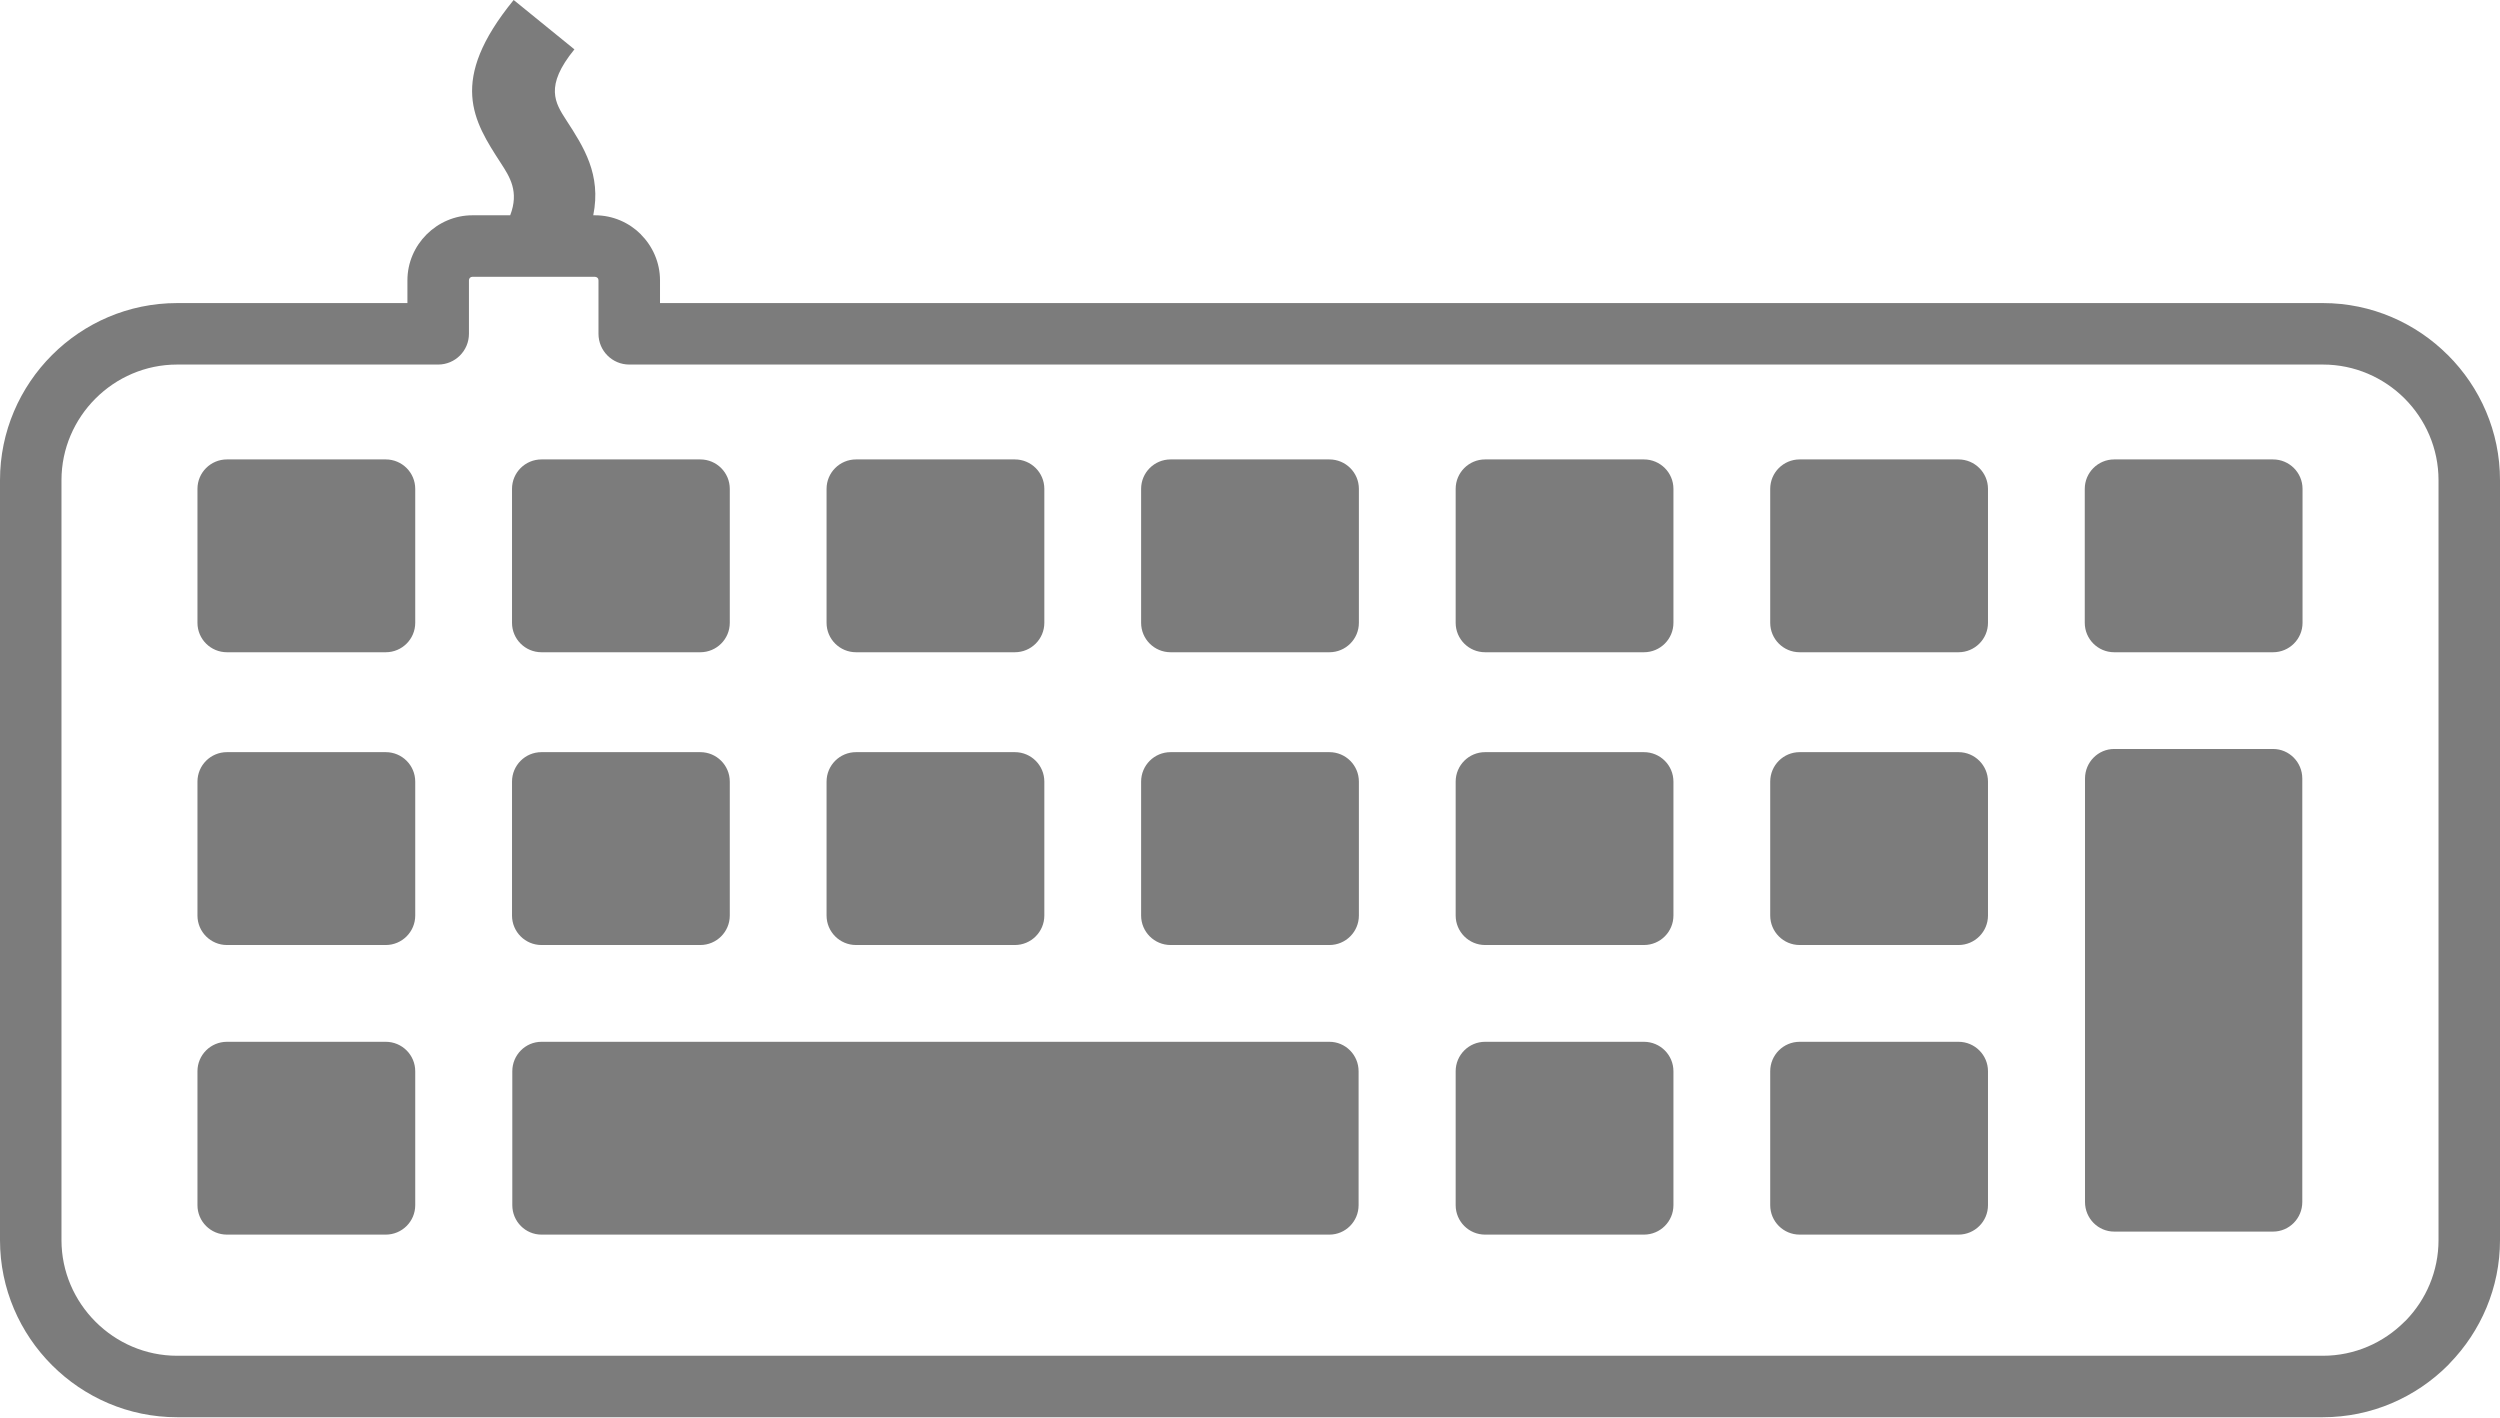
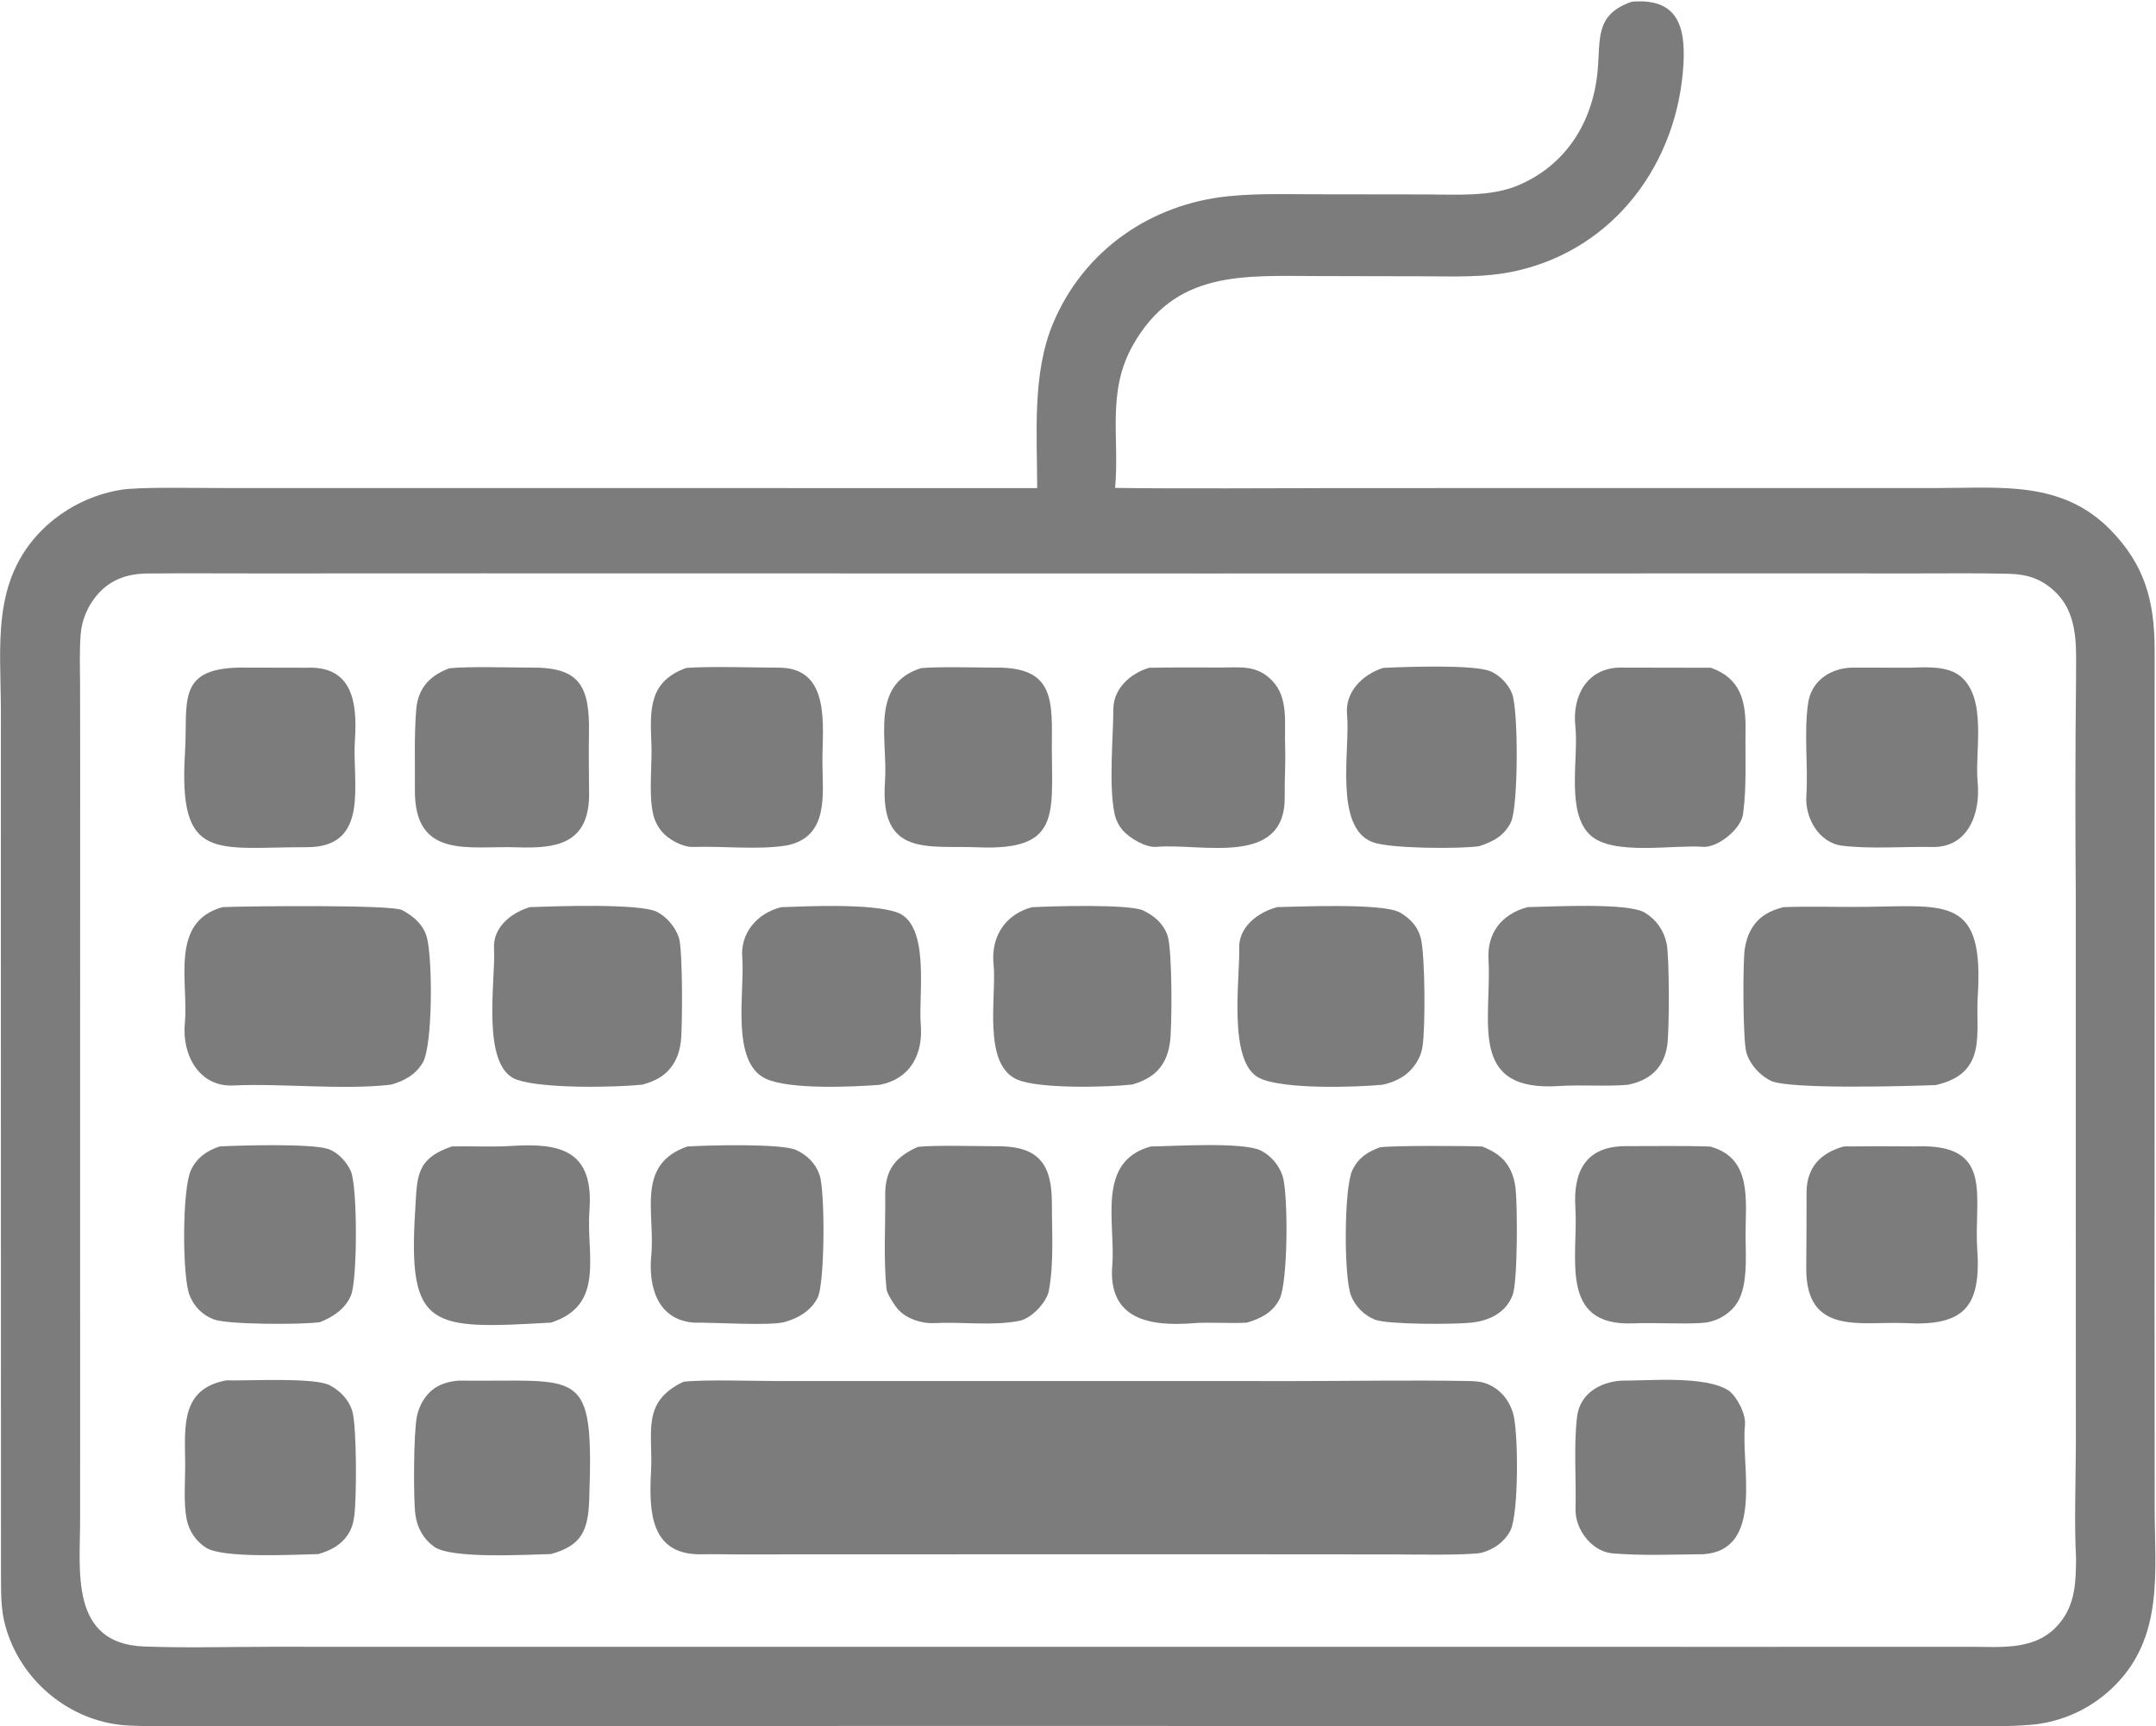
- <svg xmlns="http://www.w3.org/2000/svg" shape-rendering="geometricPrecision" text-rendering="geometricPrecision" image-rendering="optimizeQuality" fill-rule="evenodd" clip-rule="evenodd" viewBox="0 0 512 290.25">
-   <path fill-rule="nonzero" d="M475.73 74.66H128.87a6.3 6.3 0 01-6.3-6.3V57.41c0-.21-.07-.39-.19-.51h-.02a.754.754 0 00-.51-.21h-25.1c-.2 0-.37.07-.49.19l-.03.03c-.12.12-.19.29-.19.5v10.95c0 3.48-2.83 6.3-6.3 6.3H36.27c-6.5 0-12.42 2.67-16.71 6.96-4.3 4.3-6.97 10.22-6.97 16.72v155.64c0 6.49 2.67 12.41 6.97 16.71 4.29 4.3 10.21 6.97 16.71 6.97h439.46c6.5 0 12.42-2.67 16.71-6.97l.3-.28c4.12-4.26 6.67-10.06 6.67-16.43V98.34c0-6.52-2.67-12.44-6.95-16.73-4.3-4.29-10.22-6.95-16.73-6.95zM46.48 94.09H79c3.34 0 6.04 2.7 6.04 6.03v27.43c0 3.33-2.7 6.03-6.04 6.03H46.48c-3.34 0-6.04-2.7-6.04-6.03v-27.43c0-3.33 2.7-6.03 6.04-6.03zm322.09 119.27h32.53c3.33 0 6.04 2.7 6.04 6.03v27.43c0 3.33-2.71 6.03-6.04 6.03h-32.53a6.03 6.03 0 01-6.03-6.03v-27.43c0-3.33 2.7-6.03 6.03-6.03zm-64.42 0h32.53c3.34 0 6.04 2.7 6.04 6.03v27.43c0 3.33-2.7 6.03-6.04 6.03h-32.53a6.03 6.03 0 01-6.03-6.03v-27.43c0-3.33 2.7-6.03 6.03-6.03zm-193.25 0h161.36c3.3 0 5.98 2.7 5.98 6.03v27.43c0 3.33-2.68 6.03-5.98 6.03H110.9c-3.3 0-5.98-2.7-5.98-6.03v-27.43c0-3.33 2.68-6.03 5.98-6.03zm-64.42 0H79c3.34 0 6.04 2.7 6.04 6.03v27.43c0 3.33-2.7 6.03-6.04 6.03H46.48c-3.34 0-6.04-2.7-6.04-6.03v-27.43c0-3.33 2.7-6.03 6.04-6.03zm322.09-59.32h32.53c3.33 0 6.04 2.7 6.04 6.04v27.42c0 3.33-2.71 6.04-6.04 6.04h-32.53c-3.33 0-6.03-2.71-6.03-6.04v-27.42c0-3.34 2.7-6.04 6.03-6.04zm-64.42 0h32.53c3.34 0 6.04 2.7 6.04 6.04v27.42c0 3.33-2.7 6.04-6.04 6.04h-32.53c-3.33 0-6.03-2.71-6.03-6.04v-27.42c0-3.34 2.7-6.04 6.03-6.04zm-64.41 0h32.52c3.34 0 6.04 2.7 6.04 6.04v27.42c0 3.33-2.7 6.04-6.04 6.04h-32.52c-3.34 0-6.04-2.71-6.04-6.04v-27.42c0-3.34 2.7-6.04 6.04-6.04zm-64.42 0h32.52c3.34 0 6.04 2.7 6.04 6.04v27.42c0 3.33-2.7 6.04-6.04 6.04h-32.52c-3.34 0-6.04-2.71-6.04-6.04v-27.42c0-3.34 2.7-6.04 6.04-6.04zm-64.42 0h32.52c3.34 0 6.04 2.7 6.04 6.04v27.42c0 3.33-2.7 6.04-6.04 6.04H110.9c-3.34 0-6.04-2.71-6.04-6.04v-27.42c0-3.34 2.7-6.04 6.04-6.04zm-64.42 0H79c3.34 0 6.04 2.7 6.04 6.04v27.42c0 3.33-2.7 6.04-6.04 6.04H46.48c-3.34 0-6.04-2.71-6.04-6.04v-27.42c0-3.34 2.7-6.04 6.04-6.04zm386.51-.65h32.53c3.31 0 5.99 2.71 5.99 6.05v86.74c0 3.34-2.68 6.05-5.99 6.05h-32.53c-3.3 0-5.98-2.71-5.98-6.05v-86.74c0-3.34 2.68-6.05 5.98-6.05zm0-59.3h32.53c3.33 0 6.04 2.7 6.04 6.03v27.43c0 3.33-2.71 6.03-6.04 6.03h-32.53a6.03 6.03 0 01-6.03-6.03v-27.43c0-3.33 2.7-6.03 6.03-6.03zm-64.42 0h32.53c3.33 0 6.04 2.7 6.04 6.03v27.43c0 3.33-2.71 6.03-6.04 6.03h-32.53a6.03 6.03 0 01-6.03-6.03v-27.43c0-3.33 2.7-6.03 6.03-6.03zm-64.42 0h32.53c3.34 0 6.04 2.7 6.04 6.03v27.43c0 3.33-2.7 6.03-6.04 6.03h-32.53a6.03 6.03 0 01-6.03-6.03v-27.43c0-3.33 2.7-6.03 6.03-6.03zm-64.41 0h32.52c3.34 0 6.04 2.7 6.04 6.03v27.43c0 3.33-2.7 6.03-6.04 6.03h-32.52c-3.34 0-6.04-2.7-6.04-6.03v-27.43c0-3.33 2.7-6.03 6.04-6.03zm-64.42 0h32.52c3.34 0 6.04 2.7 6.04 6.03v27.43c0 3.33-2.7 6.03-6.04 6.03h-32.52c-3.34 0-6.04-2.7-6.04-6.03v-27.43c0-3.33 2.7-6.03 6.04-6.03zm-64.42 0h32.52c3.34 0 6.04 2.7 6.04 6.03v27.43c0 3.33-2.7 6.03-6.04 6.03H110.9c-3.34 0-6.04-2.7-6.04-6.03v-27.43c0-3.33 2.7-6.03 6.04-6.03zm-6.41-50c1.86-4.86-.07-7.85-1.96-10.75C97 24.8 91.67 16.56 105.2 0l12.44 10.11c-6.16 7.55-3.95 10.96-1.67 14.49 3.57 5.5 7.21 11.13 5.53 19.49h.35c3.67 0 7 1.5 9.41 3.91l-.01.01c2.41 2.42 3.92 5.75 3.92 9.4v4.66h340.56c9.96 0 19.02 4.08 25.59 10.65l.03.02c6.57 6.57 10.65 15.63 10.65 25.6v155.64c0 9.77-3.94 18.68-10.3 25.23l-.35.38c-6.58 6.58-15.65 10.66-25.62 10.66H36.27c-9.97 0-19.04-4.08-25.62-10.66C4.08 273.02 0 263.95 0 253.98V98.34c0-9.97 4.08-19.05 10.65-25.62s15.64-10.65 25.62-10.65h47.17v-4.66c0-3.63 1.49-6.95 3.9-9.37l.04-.04c2.41-2.4 5.74-3.91 9.37-3.91h7.74z" fill="#7c7c7c" />
+ <svg xmlns="http://www.w3.org/2000/svg" version="1.1" viewBox="229 339 1586 1269">
+   <defs>
+     </defs>
+   <path transform="translate(0,0)" style="fill: rgb(124,124,124)" stroke-linecap="round" d="M 1429.4 340.262 C 1462.77 337.4 1468.92 358.052 1467.39 385.878 C 1463.4 458.532 1416.87 521.998 1344.42 538.236 C 1321.04 543.476 1297.96 542.218 1274.31 542.199 L 1198.88 542.043 C 1143.41 541.925 1093.2 537.56 1062.03 593.55 C 1043.19 627.39 1052.52 661.047 1049.38 696.76 L 1049.27 697.851 C 1104.28 698.554 1160.4 697.983 1215.48 697.972 L 1525.72 697.941 L 1655.83 697.926 C 1700.95 697.923 1745.85 692.48 1781.31 728.506 C 1806.56 754.167 1813.86 780.812 1813.99 816.228 L 1813.94 1306.27 L 1814.02 1448.02 C 1814.07 1494.94 1820.92 1542.7 1784.38 1578.98 C 1769.48 1593.86 1750.22 1603.6 1729.4 1606.79 C 1711.24 1609.59 1673.74 1608.42 1653.65 1608.45 L 1514.21 1608.44 L 1028.8 1608.41 L 528.867 1608.42 L 387.487 1608.43 C 366.515 1608.44 344.149 1609.04 323.656 1608.09 C 284.26 1606.25 248.97 1579.52 235.457 1542.65 C 229.291 1525.83 229.85 1514.15 229.722 1496.45 L 229.64 1004.68 L 229.658 862.899 C 229.68 814.019 222.222 766.561 260.019 728.692 C 275.888 713.091 296.199 702.787 318.161 699.199 C 331.558 697.071 372.749 697.913 388.205 697.921 L 520.067 697.94 L 991.982 697.981 C 991.944 657.487 988.194 613.585 1003.76 576.586 C 1026.21 523.209 1075.44 489.068 1132.55 483.33 C 1153.77 481.198 1173.97 481.864 1195.27 481.88 L 1277.35 481.987 C 1299.59 482.005 1326.21 484.034 1346.55 474.99 C 1380.93 460.172 1400.34 429.148 1404.11 392.497 C 1406.61 368.176 1401.59 349.851 1429.4 340.262 Z M 1756.18 838.739 C 1756.06 816.028 1758.62 791.354 1740.84 774.271 C 1730.72 764.54 1720.19 761.341 1706.47 760.996 C 1685.01 760.457 1662.86 760.738 1641.37 760.732 L 1513.54 760.718 L 1116.87 760.773 L 584.881 760.685 L 420.135 760.745 C 392.716 760.745 365.112 760.552 337.716 760.787 C 323.378 760.91 310.993 764.782 301.199 775.715 C 293.881 783.884 289.179 794.575 288.332 805.585 C 287.4 817.692 287.826 830.891 287.905 843.157 L 287.977 900.859 L 287.927 1108.08 L 287.937 1371.22 L 287.933 1457.19 C 287.949 1494.28 280.26 1547.9 334.857 1549.95 C 365.673 1551.11 397.198 1550.2 428.084 1550.17 L 600.797 1550.2 L 1139.74 1550.2 L 1527.08 1550.22 L 1649.66 1550.18 C 1659.45 1550.17 1669.28 1550.17 1679.06 1550.18 C 1702.57 1550.21 1727.65 1553.11 1744.36 1532.48 C 1755.89 1518.25 1756.05 1501.91 1756.19 1484.68 C 1754.79 1461.76 1756.01 1424.9 1756.04 1401.17 L 1756 1246.46 L 1755.98 995.524 C 1755.55 943.263 1755.61 890.999 1756.18 838.739 Z" />
+   <path transform="translate(0,0)" style="fill: rgb(124,124,124)" stroke-linecap="round" d="M 731.86 1355.22 C 746.919 1353.54 784.185 1354.68 800.383 1354.72 L 927.768 1354.73 L 1181.89 1354.74 C 1224.31 1354.73 1266.86 1353.94 1309.27 1354.71 C 1314.77 1354.81 1319.3 1355.06 1324.38 1357.4 C 1333.17 1361.46 1338.91 1368.63 1341.87 1377.78 C 1346.18 1391.1 1346.22 1453.11 1340.04 1464.77 C 1335.51 1473.32 1328.03 1478.36 1318.95 1481.02 C 1308.63 1483.09 1265.41 1482.24 1252.36 1482.23 L 1109.28 1482.13 L 836.34 1482.19 L 770.201 1482.23 C 762.445 1482.23 753.543 1481.94 745.975 1482.15 C 707.214 1483.24 706.328 1450.88 707.935 1420.99 C 709.461 1392.59 700.386 1370.06 731.86 1355.22 Z" />
+   <path transform="translate(0,0)" style="fill: rgb(124,124,124)" stroke-linecap="round" d="M 392.762 1006.16 C 408.823 1005.47 516.929 1004.21 524.763 1008.33 C 533.046 1012.7 540.503 1019.1 543.024 1028.41 C 547.262 1044.06 547.429 1108.03 539.972 1120.58 C 534.698 1129.46 526.372 1133.99 516.717 1136.73 C 481.953 1140.84 436.171 1135.69 400.627 1137.34 C 375.407 1138.52 362.728 1114.8 364.971 1091.55 C 367.866 1061.54 353.441 1017 392.762 1006.16 Z" />
+   <path transform="translate(0,0)" style="fill: rgb(124,124,124)" stroke-linecap="round" d="M 1540.89 1006.19 C 1559.8 1005.42 1584.81 1006.25 1602.24 1005.97 C 1661.86 1005.15 1688.56 998.846 1683.87 1071.8 C 1682.12 1098.99 1691.43 1128.35 1652.95 1137.06 C 1633.14 1137.79 1544.42 1140.45 1531.42 1133.79 C 1523.33 1129.64 1516.19 1121.83 1513.66 1113.02 C 1511.04 1103.93 1510.99 1047.12 1512.45 1037.1 C 1513.22 1031.81 1514.77 1026.68 1517.5 1022.07 C 1522.95 1012.89 1530.93 1008.73 1540.89 1006.19 Z" />
+   <path transform="translate(0,0)" style="fill: rgb(124,124,124)" stroke-linecap="round" d="M 618.852 1006.17 C 636.383 1005.54 699.376 1003.24 712.219 1009.62 C 719.458 1013.21 726.164 1021.25 728.5 1028.97 C 731.256 1038.07 731.122 1094.71 729.834 1105.14 C 729.197 1110.29 727.834 1115.31 725.322 1119.89 C 720.106 1129.38 711.644 1134.04 701.477 1136.74 C 681.186 1138.86 628.843 1139.75 609.474 1133.21 C 582.283 1124.02 593.793 1059.26 592.415 1036.66 C 591.488 1021.47 604.346 1010.53 618.852 1006.17 Z" />
+   <path transform="translate(0,0)" style="fill: rgb(124,124,124)" stroke-linecap="round" d="M 1168.72 1006.13 C 1186 1005.85 1246.59 1003.07 1258.87 1010.16 C 1266.46 1014.55 1272.11 1020.58 1274.22 1029.22 C 1277.37 1042.09 1277.65 1095.69 1275.36 1109.15 C 1274.63 1113.47 1273.32 1116.79 1270.99 1120.5 C 1265.19 1129.71 1256.6 1134.48 1246.17 1136.78 C 1226.16 1138.69 1173.46 1140.37 1155.71 1132.01 C 1131.85 1120.75 1141.23 1058.67 1140.59 1036.19 C 1140.15 1020.79 1154.34 1009.83 1168.72 1006.13 Z" />
+   <path transform="translate(0,0)" style="fill: rgb(124,124,124)" stroke-linecap="round" d="M 1352.67 1006.16 C 1369.88 1005.92 1426.58 1002.62 1439.04 1010.28 C 1447.5 1015.47 1452.85 1023.13 1454.99 1032.83 C 1457.1 1042.42 1457.11 1098.16 1455.37 1108.55 C 1454.54 1113.55 1452.81 1118.44 1449.98 1122.66 C 1444.45 1130.92 1435.75 1135.08 1426.23 1136.87 C 1410.61 1138.2 1391.7 1136.68 1376.36 1137.73 C 1308.21 1142.4 1326.52 1089.9 1323.97 1044.57 C 1322.92 1025.81 1332.91 1011.56 1352.67 1006.16 Z" />
+   <path transform="translate(0,0)" style="fill: rgb(124,124,124)" stroke-linecap="round" d="M 803.697 1006.21 C 824.805 1005.44 868.621 1003.52 888.061 1009.73 C 913.797 1017.95 904.498 1071.05 906.313 1092.06 C 908.172 1113.59 899.393 1132.24 876.228 1136.85 C 856.318 1138.43 809.601 1140.51 792.254 1132.34 C 766.129 1120.05 777.05 1067.33 775.016 1043.25 C 773.516 1025.5 785.697 1010.64 803.697 1006.21 Z" />
+   <path transform="translate(0,0)" style="fill: rgb(124,124,124)" stroke-linecap="round" d="M 988.06 1006.24 C 1001.65 1005.48 1059.68 1003.77 1069.92 1008.63 C 1078.22 1012.57 1084.76 1018.22 1087.86 1027.06 C 1091.4 1037.13 1091.28 1094.7 1089.63 1105.94 C 1088.94 1110.64 1087.68 1115.29 1085.43 1119.5 C 1080.37 1129.03 1071.98 1133.69 1061.95 1136.64 C 1043.84 1138.67 993.829 1139.98 977.496 1133.09 C 951.342 1122.05 962.28 1071.4 959.881 1048.13 C 957.877 1028.69 967.786 1011.7 988.06 1006.24 Z" />
+   <path transform="translate(0,0)" style="fill: rgb(124,124,124)" stroke-linecap="round" d="M 559.639 830.495 C 573.861 829.039 603.149 829.958 618.359 829.993 C 654.917 829.36 662.993 842.511 662.264 878.813 C 661.963 893.799 662.309 909.606 662.365 924.637 C 661.607 960.062 637.603 963.154 609.263 962.177 C 574.261 960.97 533.971 971.281 534.213 920.334 C 534.385 901.24 533.599 880.092 535.185 860.804 C 536.479 845.011 545.352 835.722 559.639 830.495 Z" />
+   <path transform="translate(0,0)" style="fill: rgb(124,124,124)" stroke-linecap="round" d="M 1074.31 830.131 C 1091.8 829.748 1109.83 829.949 1127.36 829.936 C 1141.69 829.883 1153.71 828.08 1164.65 839.456 C 1177.17 852.026 1173.74 871.352 1174.36 887.735 C 1174.82 900.019 1173.88 911.889 1174.07 924.765 C 1174.86 977.171 1112.6 958.938 1079.6 961.844 C 1072.08 962.507 1059.76 955.554 1054.67 949.348 C 1051.84 945.96 1049.86 941.939 1048.91 937.626 C 1044.52 916.851 1047.89 882.022 1048.02 860.351 C 1048.1 845.447 1060.56 834.216 1074.31 830.131 Z" />
+   <path transform="translate(0,0)" style="fill: rgb(124,124,124)" stroke-linecap="round" d="M 733.908 830.234 C 751.744 828.943 782.733 830.004 801.397 830.041 C 840.587 829.733 833.929 873.053 833.982 899.404 C 834.029 922.831 839.272 954.535 807.621 960.822 C 786.551 964.215 760.585 961.147 738.979 961.917 C 731.208 962.193 720.647 956.421 715.67 950.399 C 712.568 946.631 710.412 942.176 709.381 937.406 C 706.062 922.418 708.853 901.397 708.176 885.66 C 707.093 860.467 706.432 840.061 733.908 830.234 Z" />
+   <path transform="translate(0,0)" style="fill: rgb(124,124,124)" stroke-linecap="round" d="M 561.457 1182.18 C 574.777 1181.85 591.599 1182.69 604.712 1181.83 C 641.276 1179.43 666.024 1184.92 662.593 1229.44 C 660.115 1261.6 674.581 1298.87 634.311 1311.75 C 546.156 1316.71 528.875 1317.28 534.403 1229.48 C 535.95 1204.92 534.438 1191.31 561.457 1182.18 Z" />
+   <path transform="translate(0,0)" style="fill: rgb(124,124,124)" stroke-linecap="round" d="M 1633.56 830.075 C 1645.39 829.774 1661.62 828.403 1671.48 836.655 C 1690.97 853.315 1681.59 891.677 1683.81 914.437 C 1686.03 937.203 1676.82 962.434 1650.57 961.94 C 1629.17 961.537 1605.24 963.562 1584.21 960.999 C 1566.81 958.878 1556.6 940.262 1557.81 924.081 C 1559.19 901.731 1555.87 877.979 1559.11 856.009 C 1561.59 839.257 1576.16 830.102 1592.18 830.005 L 1633.56 830.075 Z" />
+   <path transform="translate(0,0)" style="fill: rgb(124,124,124)" stroke-linecap="round" d="M 454.423 830.099 C 488.489 828.557 491.886 855.925 490.109 882.906 C 487.788 913.927 501.947 962.164 454.761 962.088 C 387.474 961.98 360.07 973.598 365.097 892.501 C 367.41 855.175 357.654 829.169 409.668 830.006 L 454.423 830.099 Z" />
+   <path transform="translate(0,0)" style="fill: rgb(124,124,124)" stroke-linecap="round" d="M 1075.54 1182.21 C 1092.63 1181.99 1143.42 1178.71 1156.5 1185.2 C 1163.88 1188.86 1170.06 1196.14 1172.54 1204.01 C 1176.72 1217.29 1176.56 1282.47 1170.18 1294.66 C 1165.03 1304.5 1156.36 1308.82 1146.18 1311.78 C 1133.53 1312.52 1118.97 1311.24 1106.44 1312.21 C 1075.25 1314.61 1043.96 1309.73 1047.21 1269.65 C 1049.75 1238.35 1035.12 1193.25 1075.54 1182.21 Z" />
+   <path transform="translate(0,0)" style="fill: rgb(124,124,124)" stroke-linecap="round" d="M 1419.98 829.998 L 1487.64 830.128 C 1509.76 838.057 1513.4 855.034 1513.05 876.502 C 1512.73 896.53 1513.98 917.359 1511.28 937.242 C 1510.19 948.487 1492.66 962.686 1481.64 961.818 C 1460 960.112 1415.42 968.602 1398.82 953.2 C 1380.72 936.395 1390.41 896.363 1387.86 873.063 C 1385.47 851.204 1396.16 830.798 1419.98 829.998 Z" />
+   <path transform="translate(0,0)" style="fill: rgb(124,124,124)" stroke-linecap="round" d="M 1246.45 830.227 C 1261.81 829.469 1313.08 827.564 1325.38 832.712 C 1332.21 835.57 1338.52 842.094 1341.25 848.972 C 1346.12 861.235 1345.93 932.443 1340.46 943.713 C 1335.57 953.798 1327.18 958.09 1317.04 961.374 C 1303.23 963.375 1252.1 963.256 1238.98 958.478 C 1209.88 947.879 1222.41 889.598 1219.92 864.541 C 1218.31 848.338 1230.7 835.328 1246.45 830.227 Z" />
+   <path transform="translate(0,0)" style="fill: rgb(124,124,124)" stroke-linecap="round" d="M 566.187 1354.41 C 657.093 1355.56 665.916 1342.5 662.44 1442.03 C 661.647 1464.72 656.765 1475.92 634.102 1481.99 C 616.738 1482.34 561.049 1485.76 548.336 1476.56 C 540.313 1470.75 535.802 1462.53 534.542 1452.81 C 533.031 1441.15 533.198 1391.94 535.726 1380.53 C 536.946 1375.02 539.249 1369.84 542.831 1365.46 C 548.948 1357.98 556.87 1355.28 566.187 1354.41 Z" />
+   <path transform="translate(0,0)" style="fill: rgb(124,124,124)" stroke-linecap="round" d="M 734.583 1182.24 C 748.511 1181.29 804.02 1179.83 814.721 1184.83 C 822.847 1188.62 829.03 1194.72 831.951 1203.31 C 835.99 1215.19 835.888 1283.6 830.313 1293.82 C 825.078 1303.41 816.357 1308.38 806.232 1311.32 C 794.884 1314.33 753.62 1311.49 739.932 1311.8 C 712.256 1310.02 705.935 1284.68 708.077 1262.59 C 711.146 1230.95 696.419 1195.55 734.583 1182.24 Z" />
+   <path transform="translate(0,0)" style="fill: rgb(124,124,124)" stroke-linecap="round" d="M 1638.54 1182.15 C 1696.44 1179.96 1680.88 1219.15 1683.51 1257.59 C 1686.46 1300.56 1673.71 1314.62 1629.97 1312.1 C 1598.39 1310.72 1557.4 1321.69 1557.72 1271.65 C 1557.89 1253.74 1557.96 1233.81 1557.94 1215.73 C 1558.18 1197.19 1568.48 1186.9 1585.36 1182.19 C 1603.09 1181.99 1620.82 1181.98 1638.54 1182.15 Z" />
+   <path transform="translate(0,0)" style="fill: rgb(124,124,124)" stroke-linecap="round" d="M 390.582 1182.18 C 405.785 1181.38 458.21 1179.9 470.488 1184.09 C 477.638 1186.53 484.023 1193.53 487.051 1200.31 C 492.059 1211.53 492.009 1280.23 487.179 1291.75 C 483.019 1301.68 473.894 1307.69 464.268 1311.45 C 451.239 1313.29 396.519 1313.36 386.103 1309.32 C 377.801 1306.11 371.669 1299.85 368.438 1291.58 C 362.941 1277.5 362.961 1213.12 369.516 1199.5 C 373.953 1190.29 381.118 1185.37 390.582 1182.18 Z" />
+   <path transform="translate(0,0)" style="fill: rgb(124,124,124)" stroke-linecap="round" d="M 1425.33 1181.96 C 1444.83 1182.01 1467.82 1181.54 1487.04 1182.27 C 1518.48 1190.79 1512.97 1222.43 1513.08 1247.96 C 1513.14 1263.63 1515.17 1287.16 1505.27 1299.53 C 1499.28 1306.9 1490.48 1311.43 1480.99 1312.01 C 1464.76 1312.99 1446.86 1311.63 1430.38 1312.3 C 1375.15 1314.56 1390.14 1263.22 1387.88 1227.34 C 1386.17 1200.28 1395.63 1181.8 1425.33 1181.96 Z" />
+   <path transform="translate(0,0)" style="fill: rgb(124,124,124)" stroke-linecap="round" d="M 906.61 830.391 C 920.502 829.185 946.81 829.992 961.51 830.018 C 1005.43 829.519 1002.89 855.041 1002.75 889.266 C 1002.96 939.083 1008.61 964.688 948.181 962.168 C 911.655 960.645 876.03 969.586 880.017 913.923 C 882.241 882.878 868.585 842.257 906.61 830.391 Z" />
+   <path transform="translate(0,0)" style="fill: rgb(124,124,124)" stroke-linecap="round" d="M 1244.17 1182.82 C 1253.47 1181.42 1307.7 1181.73 1319.33 1182.22 C 1328.65 1185.97 1335.65 1190.37 1340.21 1199.68 C 1342.28 1203.92 1343.4 1208.54 1343.91 1213.21 C 1345.33 1226.22 1345.48 1281.2 1341.75 1291.42 C 1338.97 1299.04 1333.25 1304.6 1325.95 1307.95 C 1321.44 1310.03 1316.58 1311.19 1311.65 1311.75 C 1299.88 1313.11 1250.07 1313.29 1240.5 1309.59 C 1232.64 1306.55 1226 1299.84 1222.89 1292.03 C 1217.45 1278.35 1217.63 1213.05 1223.75 1199.86 C 1228.03 1190.64 1234.88 1186.19 1244.17 1182.82 Z" />
+   <path transform="translate(0,0)" style="fill: rgb(124,124,124)" stroke-linecap="round" d="M 395.509 1354.22 C 411.474 1354.68 460.171 1351.82 471.612 1357.86 C 479.28 1361.91 485.782 1368.56 488.204 1377.04 C 491.476 1388.49 491.396 1440.87 489.622 1453.88 C 489.028 1458.25 488.121 1462.26 485.889 1466.1 C 480.744 1474.97 472.625 1479.28 463.136 1482 C 446.172 1482.33 393.218 1485.33 380.623 1477.34 C 373.227 1472.64 368.073 1465.12 366.355 1456.53 C 363.827 1444.18 365.375 1427.19 365.21 1414.27 C 364.866 1387.36 362.374 1360.28 395.509 1354.22 Z" />
+   <path transform="translate(0,0)" style="fill: rgb(124,124,124)" stroke-linecap="round" d="M 1421.7 1354.42 C 1442.15 1354.56 1483.22 1350.52 1500.69 1361.73 C 1506.96 1366.53 1513.44 1379.15 1512.64 1387.01 C 1509.51 1417.65 1527.09 1478.74 1482.25 1482.08 C 1460.23 1482.26 1436.17 1483.36 1414.27 1481.37 C 1399.62 1479.53 1387.62 1463.73 1388 1448.87 C 1388.55 1427.54 1386.56 1401.82 1389.16 1380.77 C 1391.21 1364.21 1405.69 1355.46 1421.7 1354.42 Z" />
+   <path transform="translate(0,0)" style="fill: rgb(124,124,124)" stroke-linecap="round" d="M 904.263 1182.48 C 916.817 1181.14 946.507 1182 960.222 1182.01 C 990.25 1181.52 1002.85 1191.91 1002.8 1223.92 C 1002.77 1245.1 1004.37 1267.68 1000.55 1288.42 C 998.693 1297.21 987.65 1308.75 978.717 1310.48 C 958.701 1314.36 936.281 1311.01 915.839 1312.12 C 907.137 1312.59 895.987 1308.89 890.15 1302.55 C 887.487 1299.97 881.455 1290.49 881.11 1287.02 C 878.863 1264.41 880.418 1240.73 880.193 1217.95 C 880.009 1199.34 887.826 1189.79 904.263 1182.48 Z" />
</svg>
